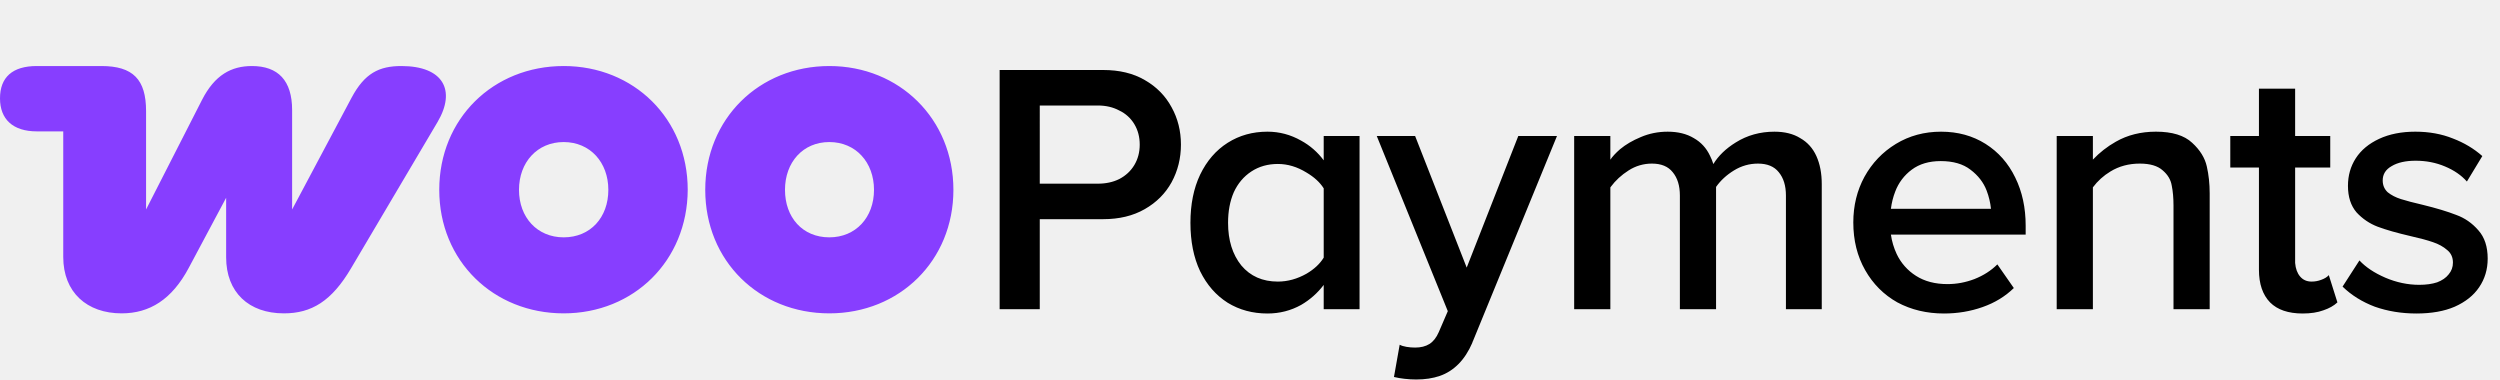
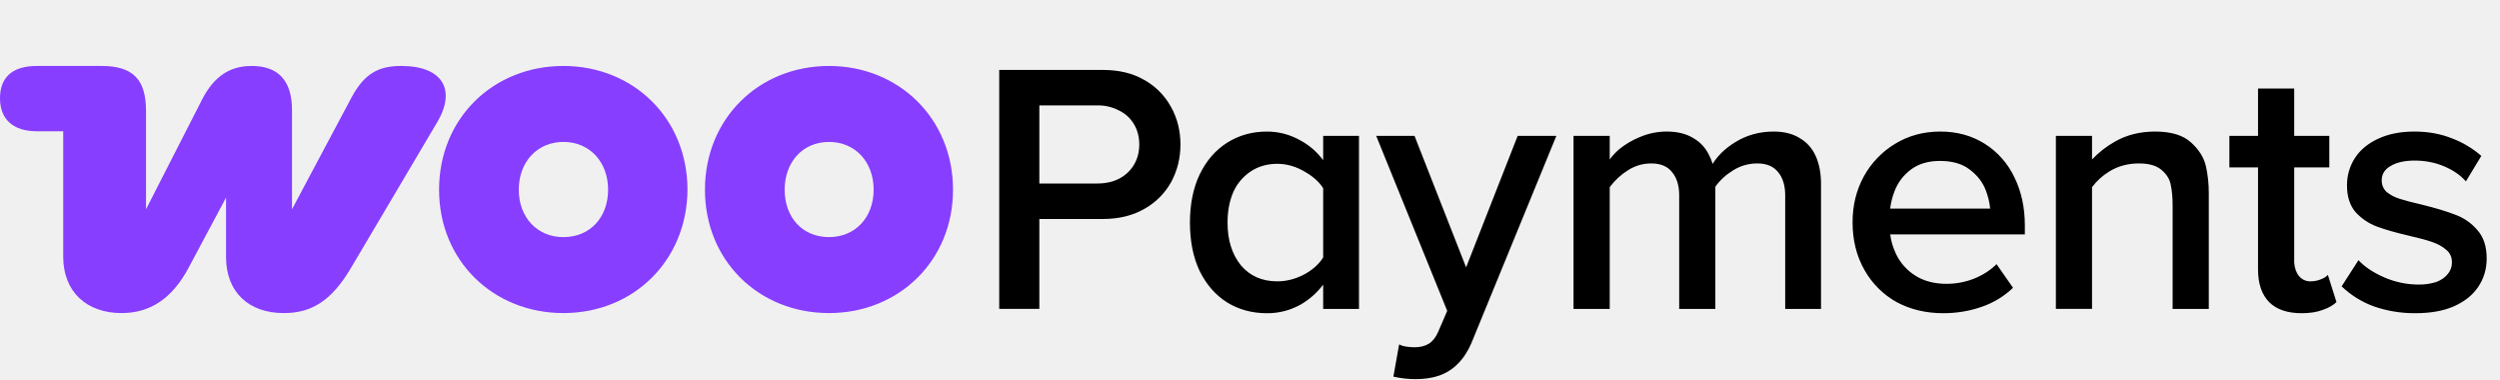
- <svg xmlns="http://www.w3.org/2000/svg" width="428" height="65">
-   <path style="stroke:none;fill-rule:evenodd;fill:#000;fill-opacity:1" d="M171.137 11.984v40.953h6.87V37.523h10.856c2.739 0 5.114-.57 7.117-1.718 2.004-1.145 3.536-2.68 4.598-4.606 1.067-1.965 1.598-4.113 1.598-6.445s-.531-4.461-1.598-6.387c-1.062-1.965-2.594-3.52-4.598-4.664-1.964-1.148-4.335-1.719-7.117-1.719Zm6.87 19.461h9.938c1.387 0 2.618-.265 3.68-.797 1.102-.574 1.96-1.37 2.574-2.394.613-1.024.922-2.192.922-3.5 0-1.309-.309-2.477-.922-3.5a5.936 5.936 0 0 0-2.574-2.332c-1.063-.574-2.293-.86-3.68-.86h-9.937ZM388.634 51.77c1.265 1.27 3.129 1.902 5.582 1.902 1.39 0 2.578-.184 3.555-.55.984-.329 1.78-.778 2.394-1.352l-1.473-4.668c-.285.328-.714.593-1.289.8a4.594 4.594 0 0 1-1.656.305c-.816 0-1.469-.285-1.96-.86-.493-.57-.778-1.347-.86-2.331V28.684h6.012V23.28h-6.012v-8.105h-6.196v8.105h-4.906v5.403h4.906v17.5c0 2.414.633 4.277 1.903 5.586Zm19.715-4.239c-1.88-.816-3.352-1.8-4.414-2.945l-2.887 4.48c1.515 1.477 3.355 2.621 5.52 3.442 2.21.777 4.581 1.164 7.117 1.164 2.578 0 4.765-.387 6.562-1.164 1.84-.82 3.23-1.926 4.172-3.317.98-1.433 1.473-3.07 1.473-4.914 0-2.047-.532-3.664-1.594-4.847-1.063-1.23-2.332-2.11-3.805-2.64-1.472-.575-3.37-1.15-5.703-1.72-1.594-.37-2.844-.699-3.742-.984-.902-.285-1.656-.676-2.27-1.168-.574-.531-.859-1.207-.859-2.023 0-1.067.512-1.883 1.535-2.457 1.02-.614 2.39-.922 4.106-.922 1.8 0 3.48.328 5.03.984 1.556.652 2.802 1.512 3.743 2.578l2.64-4.36c-1.433-1.269-3.109-2.273-5.03-3.007-1.926-.777-4.07-1.168-6.442-1.168-2.371 0-4.438.41-6.195 1.227-1.758.82-3.086 1.925-3.989 3.316-.898 1.39-1.347 2.969-1.347 4.73 0 1.883.488 3.395 1.469 4.543a9.516 9.516 0 0 0 3.62 2.453c1.43.536 3.294 1.067 5.583 1.598 1.636.367 2.921.715 3.867 1.043.976.328 1.797.777 2.449 1.352.656.53.984 1.25.984 2.148 0 .777-.246 1.453-.738 2.027-.45.575-1.101 1.024-1.96 1.352-.86.285-1.884.43-3.067.43-1.965 0-3.906-.41-5.828-1.23Zm-56.243 5.407V23.28h6.196v4.047a16.7 16.7 0 0 1 3.926-3.066c2-1.145 4.293-1.719 6.867-1.719 2.781 0 4.847.633 6.199 1.902 1.348 1.23 2.184 2.578 2.512 4.055.328 1.43.492 2.965.492 4.605v19.833h-6.195V35.19c0-1.308-.102-2.457-.305-3.437-.164-.984-.676-1.844-1.535-2.578-.86-.778-2.168-1.168-3.926-1.168-1.879 0-3.559.449-5.031 1.351a10.473 10.473 0 0 0-3.004 2.715v20.864Zm-27.273-1.168c2.371 1.27 5.027 1.902 7.977 1.902 2.328 0 4.535-.367 6.62-1.106 2.087-.734 3.864-1.82 5.337-3.254l-2.82-4.05c-1.063 1.062-2.376 1.902-3.926 2.515-1.516.575-3.047.86-4.602.86-2.125 0-3.926-.469-5.395-1.41a8.904 8.904 0 0 1-3.316-3.747 11.669 11.669 0 0 1-.984-3.316h23.07V38.63c0-3.07-.594-5.813-1.781-8.227-1.188-2.457-2.883-4.379-5.09-5.773-2.211-1.39-4.746-2.086-7.61-2.086-2.859 0-5.437.695-7.726 2.086-2.29 1.394-4.09 3.277-5.399 5.652-1.265 2.332-1.902 4.93-1.902 7.797 0 3.07.676 5.793 2.027 8.164 1.348 2.375 3.188 4.219 5.52 5.528Zm16.02-16.028h-17.13c.133-1.031.376-2.012.739-2.945a8.266 8.266 0 0 1 2.824-3.746c1.309-.98 2.965-1.473 4.969-1.473 2.125 0 3.824.492 5.09 1.473 1.308.984 2.226 2.172 2.761 3.562.395 1.032.641 2.075.747 3.13Zm-35.102-2.27c0-1.679-.41-3.007-1.227-3.992-.777-.98-1.96-1.472-3.558-1.472-1.473 0-2.844.39-4.11 1.168-1.27.777-2.289 1.719-3.066 2.824v20.938h-6.195V33.472c0-1.68-.41-3.008-1.227-3.993-.777-.98-1.965-1.472-3.558-1.472a7.31 7.31 0 0 0-3.989 1.168c-1.226.777-2.25 1.719-3.066 2.824l-.063.09v20.847h-6.195V23.282h6.195v4.059c.36-.543.914-1.14 1.657-1.79.98-.816 2.168-1.51 3.558-2.085 1.43-.613 2.965-.922 4.602-.922 1.758 0 3.25.367 4.476 1.105 1.227.696 2.149 1.7 2.762 3.008.23.45.426.926.578 1.43.867-1.426 2.149-2.656 3.836-3.7 1.965-1.23 4.172-1.843 6.625-1.843 1.758 0 3.235.367 4.418 1.105 1.227.696 2.149 1.72 2.762 3.07.61 1.352.918 2.946.918 4.79v21.43h-6.133Zm-64.957 25.91c-.492-.081-.879-.202-1.168-.366l-.98 5.523a14.07 14.07 0 0 0 1.78.309c.692.082 1.368.12 2.024.12 1.512 0 2.863-.202 4.047-.613 1.188-.41 2.25-1.082 3.191-2.027.938-.941 1.739-2.168 2.391-3.683v-.122c.043 0 .063-.02.063-.062l14.414-35.18h-6.625l-8.832 22.532-8.832-22.532h-6.567l12.164 29.989-1.55 3.597c-.41.942-.942 1.613-1.594 2.024-.656.41-1.473.613-2.453.613-.493 0-.985-.04-1.473-.121Zm-23.805-5.71c-2.535 0-4.804-.613-6.808-1.84-2.004-1.27-3.578-3.07-4.723-5.406-1.105-2.332-1.656-5.094-1.656-8.285 0-3.153.55-5.895 1.656-8.23 1.145-2.376 2.719-4.196 4.723-5.466 2.004-1.27 4.273-1.902 6.808-1.902 2.043 0 3.965.512 5.766 1.535a11.835 11.835 0 0 1 3.863 3.371v-4.168h6.137v29.657h-6.137v-4.16a13.014 13.014 0 0 1-3.863 3.421c-1.758.98-3.68 1.473-5.766 1.473Zm9.63-9.563V32.246c-.645-1.027-1.63-1.926-2.942-2.703-1.598-.984-3.23-1.473-4.91-1.473-1.715 0-3.23.43-4.54 1.29-1.308.859-2.308 2.046-3.003 3.558-.657 1.516-.98 3.258-.98 5.223 0 2.984.753 5.422 2.269 7.304 1.55 1.844 3.636 2.762 6.254 2.762 1.68 0 3.312-.45 4.91-1.352 1.312-.773 2.297-1.69 2.941-2.746Zm0 0" />
-   <path style="stroke:none;fill-rule:evenodd;fill:#873eff;fill-opacity:1" d="M20.828 53.648c4.766 0 8.59-2.355 11.477-7.773l6.41-12.016v10.192c0 6.004 3.887 9.597 9.887 9.597 4.707 0 8.18-2.062 11.53-7.773l14.77-24.973c3.235-5.476.942-9.597-6.18-9.597-3.824 0-6.292 1.234-8.53 5.418l-10.18 19.14v-17.02c0-5.066-2.41-7.538-6.883-7.538-3.531 0-6.356 1.53-8.531 5.77l-9.59 18.788V19.02c0-5.418-2.238-7.715-7.649-7.715H6.297C2.117 11.305 0 13.246 0 16.84c0 3.594 2.234 5.652 6.297 5.652h4.531v21.496c0 6.067 4.059 9.66 10 9.66ZM96.5 11.305c-12.063 0-21.3 9.008-21.3 21.199 0 12.191 9.296 21.144 21.3 21.144 12.004 0 21.18-9.011 21.238-21.144 0-12.191-9.234-21.2-21.238-21.2Zm0 29.328c-4.531 0-7.648-3.414-7.648-8.13 0-4.71 3.117-8.183 7.648-8.183s7.648 3.473 7.648 8.184c0 4.715-3.058 8.129-7.648 8.129Zm24.238-8.13c0-12.19 9.239-21.198 21.242-21.198 12.004 0 21.243 9.07 21.243 21.199 0 12.133-9.239 21.144-21.243 21.144-12.003 0-21.242-8.953-21.242-21.144Zm13.653 0c0 4.716 3 8.13 7.59 8.13 4.53 0 7.648-3.414 7.648-8.13 0-4.71-3.117-8.183-7.649-8.183-4.53 0-7.59 3.473-7.59 8.184Zm0 0" />
+ <svg xmlns="http://www.w3.org/2000/svg" width="145" height="22" fill="none">
+   <g clip-path="url(#clip0_247_22456)" fill-rule="evenodd" clip-rule="evenodd">
+     <path d="M57.978 4.056v13.86h2.328v-5.215h3.678c.928 0 1.732-.194 2.41-.582a4.012 4.012 0 0 0 1.56-1.559c.36-.665.54-1.392.54-2.182s-.18-1.51-.54-2.161a3.973 3.973 0 0 0-1.56-1.58c-.664-.387-1.468-.581-2.41-.581h-6.006zm2.328 6.587h3.367c.47 0 .886-.09 1.246-.27.374-.194.665-.464.873-.81.208-.347.312-.741.312-1.185 0-.443-.104-.838-.312-1.184a2.01 2.01 0 0 0-.873-.79 2.59 2.59 0 0 0-1.246-.291h-3.367v4.53zm71.357 6.879c.429.43 1.06.644 1.891.644.471 0 .873-.062 1.205-.187.333-.11.603-.263.811-.457l-.499-1.58c-.097.111-.243.201-.437.27-.18.07-.367.105-.561.105a.833.833 0 0 1-.665-.291c-.166-.194-.263-.457-.291-.79V9.708h2.037V7.88h-2.037V5.136h-2.099V7.88h-1.662v1.83h1.662v5.922c0 .817.215 1.448.645 1.891zm6.679-1.434c-.637-.277-1.136-.61-1.496-.998l-.977 1.518a5.356 5.356 0 0 0 1.87 1.163 7.214 7.214 0 0 0 2.411.395c.873 0 1.614-.131 2.223-.395.624-.277 1.095-.65 1.414-1.122.332-.485.498-1.039.498-1.662 0-.693-.18-1.24-.54-1.642a3.06 3.06 0 0 0-1.288-.894c-.499-.194-1.143-.388-1.933-.582-.54-.124-.963-.235-1.268-.332a2.367 2.367 0 0 1-.769-.395.895.895 0 0 1-.291-.686c0-.36.174-.637.52-.831.346-.208.81-.312 1.392-.312.61 0 1.178.111 1.704.333.527.221.949.512 1.268.873l.894-1.476a5.522 5.522 0 0 0-1.704-1.018c-.652-.263-1.379-.395-2.182-.395-.804 0-1.504.139-2.099.416-.596.277-1.046.65-1.351 1.122a2.88 2.88 0 0 0-.457 1.6c0 .637.166 1.15.498 1.538.347.374.755.651 1.227.831.484.18 1.115.36 1.891.54.554.125.99.243 1.309.354.332.11.609.263.831.457.222.18.333.422.333.727 0 .263-.084.492-.25.686-.152.194-.374.346-.665.457a3.3 3.3 0 0 1-1.039.146 5 5 0 0 1-1.974-.416zm-19.054 1.829V7.879h2.099v1.37c.394-.414.837-.76 1.33-1.037.678-.388 1.454-.582 2.327-.582.942 0 1.642.215 2.099.644.457.416.741.873.852 1.372.111.485.166 1.004.166 1.558v6.713h-2.099V11.91c0-.443-.034-.831-.103-1.164-.056-.332-.229-.623-.52-.873-.291-.263-.734-.394-1.33-.394-.637 0-1.205.152-1.704.457a3.56 3.56 0 0 0-1.018.918v7.062h-2.099zm-9.24-.395c.804.43 1.704.644 2.702.644.789 0 1.537-.125 2.244-.374a4.886 4.886 0 0 0 1.808-1.101l-.956-1.372c-.36.36-.804.644-1.33.852a4.374 4.374 0 0 1-1.559.291c-.72 0-1.33-.16-1.828-.478a3.01 3.01 0 0 1-1.123-1.268 3.898 3.898 0 0 1-.333-1.122h7.815v-.52c0-1.038-.201-1.967-.603-2.784a4.64 4.64 0 0 0-1.725-1.953c-.748-.471-1.607-.707-2.577-.707-.969 0-1.842.236-2.618.707a5.048 5.048 0 0 0-1.829 1.912c-.429.79-.644 1.669-.644 2.639 0 1.039.229 1.96.686 2.764a4.849 4.849 0 0 0 1.87 1.87zm5.427-5.424h-5.803c.045-.35.128-.682.251-.998.194-.512.513-.935.956-1.267.444-.333 1.005-.499 1.684-.499.72 0 1.295.166 1.724.499.444.332.755.734.936 1.205.133.35.217.703.252 1.06zm-11.892-.769c0-.568-.138-1.018-.415-1.35-.264-.333-.665-.5-1.206-.5-.498 0-.963.132-1.392.395-.43.264-.776.582-1.04.956v7.087h-2.098v-6.588c0-.568-.139-1.018-.416-1.35-.263-.333-.665-.5-1.205-.5-.485 0-.935.132-1.35.395a3.822 3.822 0 0 0-1.04.956l-.02.031v7.056h-2.1V7.879h2.1v1.375c.121-.185.309-.387.56-.606a4.609 4.609 0 0 1 1.206-.706 3.915 3.915 0 0 1 1.558-.312c.596 0 1.102.125 1.518.374.415.236.727.575.935 1.018.078.153.144.314.196.484.294-.482.728-.9 1.3-1.253.665-.415 1.413-.623 2.244-.623.596 0 1.095.125 1.497.374.415.236.727.582.935 1.04.207.456.311.997.311 1.62v7.253h-2.078v-6.588zM81.577 20.1a1.202 1.202 0 0 1-.395-.125l-.333 1.87a5.871 5.871 0 0 0 1.288.145c.513 0 .97-.068 1.372-.207a2.813 2.813 0 0 0 1.081-.686c.319-.318.589-.734.81-1.247v-.041c.014 0 .021-.007.021-.02l4.884-11.909H88.06l-2.992 7.627-2.993-7.627h-2.223l4.12 10.15-.525 1.218c-.139.319-.319.547-.54.686-.222.138-.5.207-.832.207a3.03 3.03 0 0 1-.498-.041zm-8.065-1.933c-.859 0-1.628-.208-2.306-.623-.68-.43-1.213-1.04-1.6-1.83-.375-.789-.562-1.724-.562-2.804 0-1.067.187-1.995.561-2.785.388-.804.922-1.42 1.6-1.85.68-.43 1.448-.644 2.307-.644.693 0 1.344.173 1.954.52.516.28.952.661 1.309 1.141V7.879h2.078v10.038h-2.078v-1.408c-.36.474-.796.86-1.31 1.158a3.94 3.94 0 0 1-1.953.5zm3.263-3.236v-4.015c-.22-.348-.552-.653-.998-.916-.54-.332-1.094-.499-1.662-.499-.582 0-1.094.146-1.538.437a2.807 2.807 0 0 0-1.018 1.205c-.222.513-.333 1.101-.333 1.767 0 1.01.257 1.835.77 2.472.526.624 1.232.936 2.119.936.568 0 1.122-.153 1.662-.458.446-.262.778-.572.998-.93z" fill="#000" />
+     <path d="M7.057 18.158c1.614 0 2.91-.797 3.887-2.631l2.172-4.067v3.449c0 2.033 1.316 3.25 3.35 3.25 1.594 0 2.77-.698 3.906-2.632l5.004-8.452c1.096-1.854.319-3.25-2.093-3.25-1.296 0-2.133.42-2.89 1.835l-3.45 6.478v-5.76c0-1.715-.817-2.552-2.331-2.552-1.197 0-2.153.518-2.89 1.953l-3.25 6.36V6.436c0-1.834-.758-2.611-2.591-2.611H2.133C.718 3.826 0 4.484 0 5.699c0 1.216.757 1.914 2.133 1.914h1.535v7.276c0 2.053 1.375 3.27 3.389 3.27zM32.692 3.826c-4.086 0-7.216 3.05-7.216 7.176s3.15 7.156 7.216 7.156c4.067 0 7.177-3.05 7.197-7.156 0-4.126-3.13-7.176-7.197-7.176zm0 9.927c-1.535 0-2.591-1.156-2.591-2.751s1.056-2.77 2.591-2.77c1.535 0 2.592 1.175 2.592 2.77s-1.037 2.75-2.592 2.75zm8.212-2.751c0-4.126 3.13-7.176 7.197-7.176 4.066 0 7.196 3.07 7.196 7.176s-3.13 7.156-7.196 7.156c-4.067 0-7.197-3.03-7.197-7.156zm4.625 0c0 1.595 1.017 2.75 2.572 2.75 1.535 0 2.591-1.155 2.591-2.75s-1.056-2.77-2.591-2.77c-1.535 0-2.572 1.175-2.572 2.77z" fill="#873EFF" />
+   </g>
+   <defs>
+     <clipPath id="clip0_247_22456">
+       <path fill="#fff" d="M0 0H144.356V22H0z" />
+     </clipPath>
+   </defs>
</svg>
